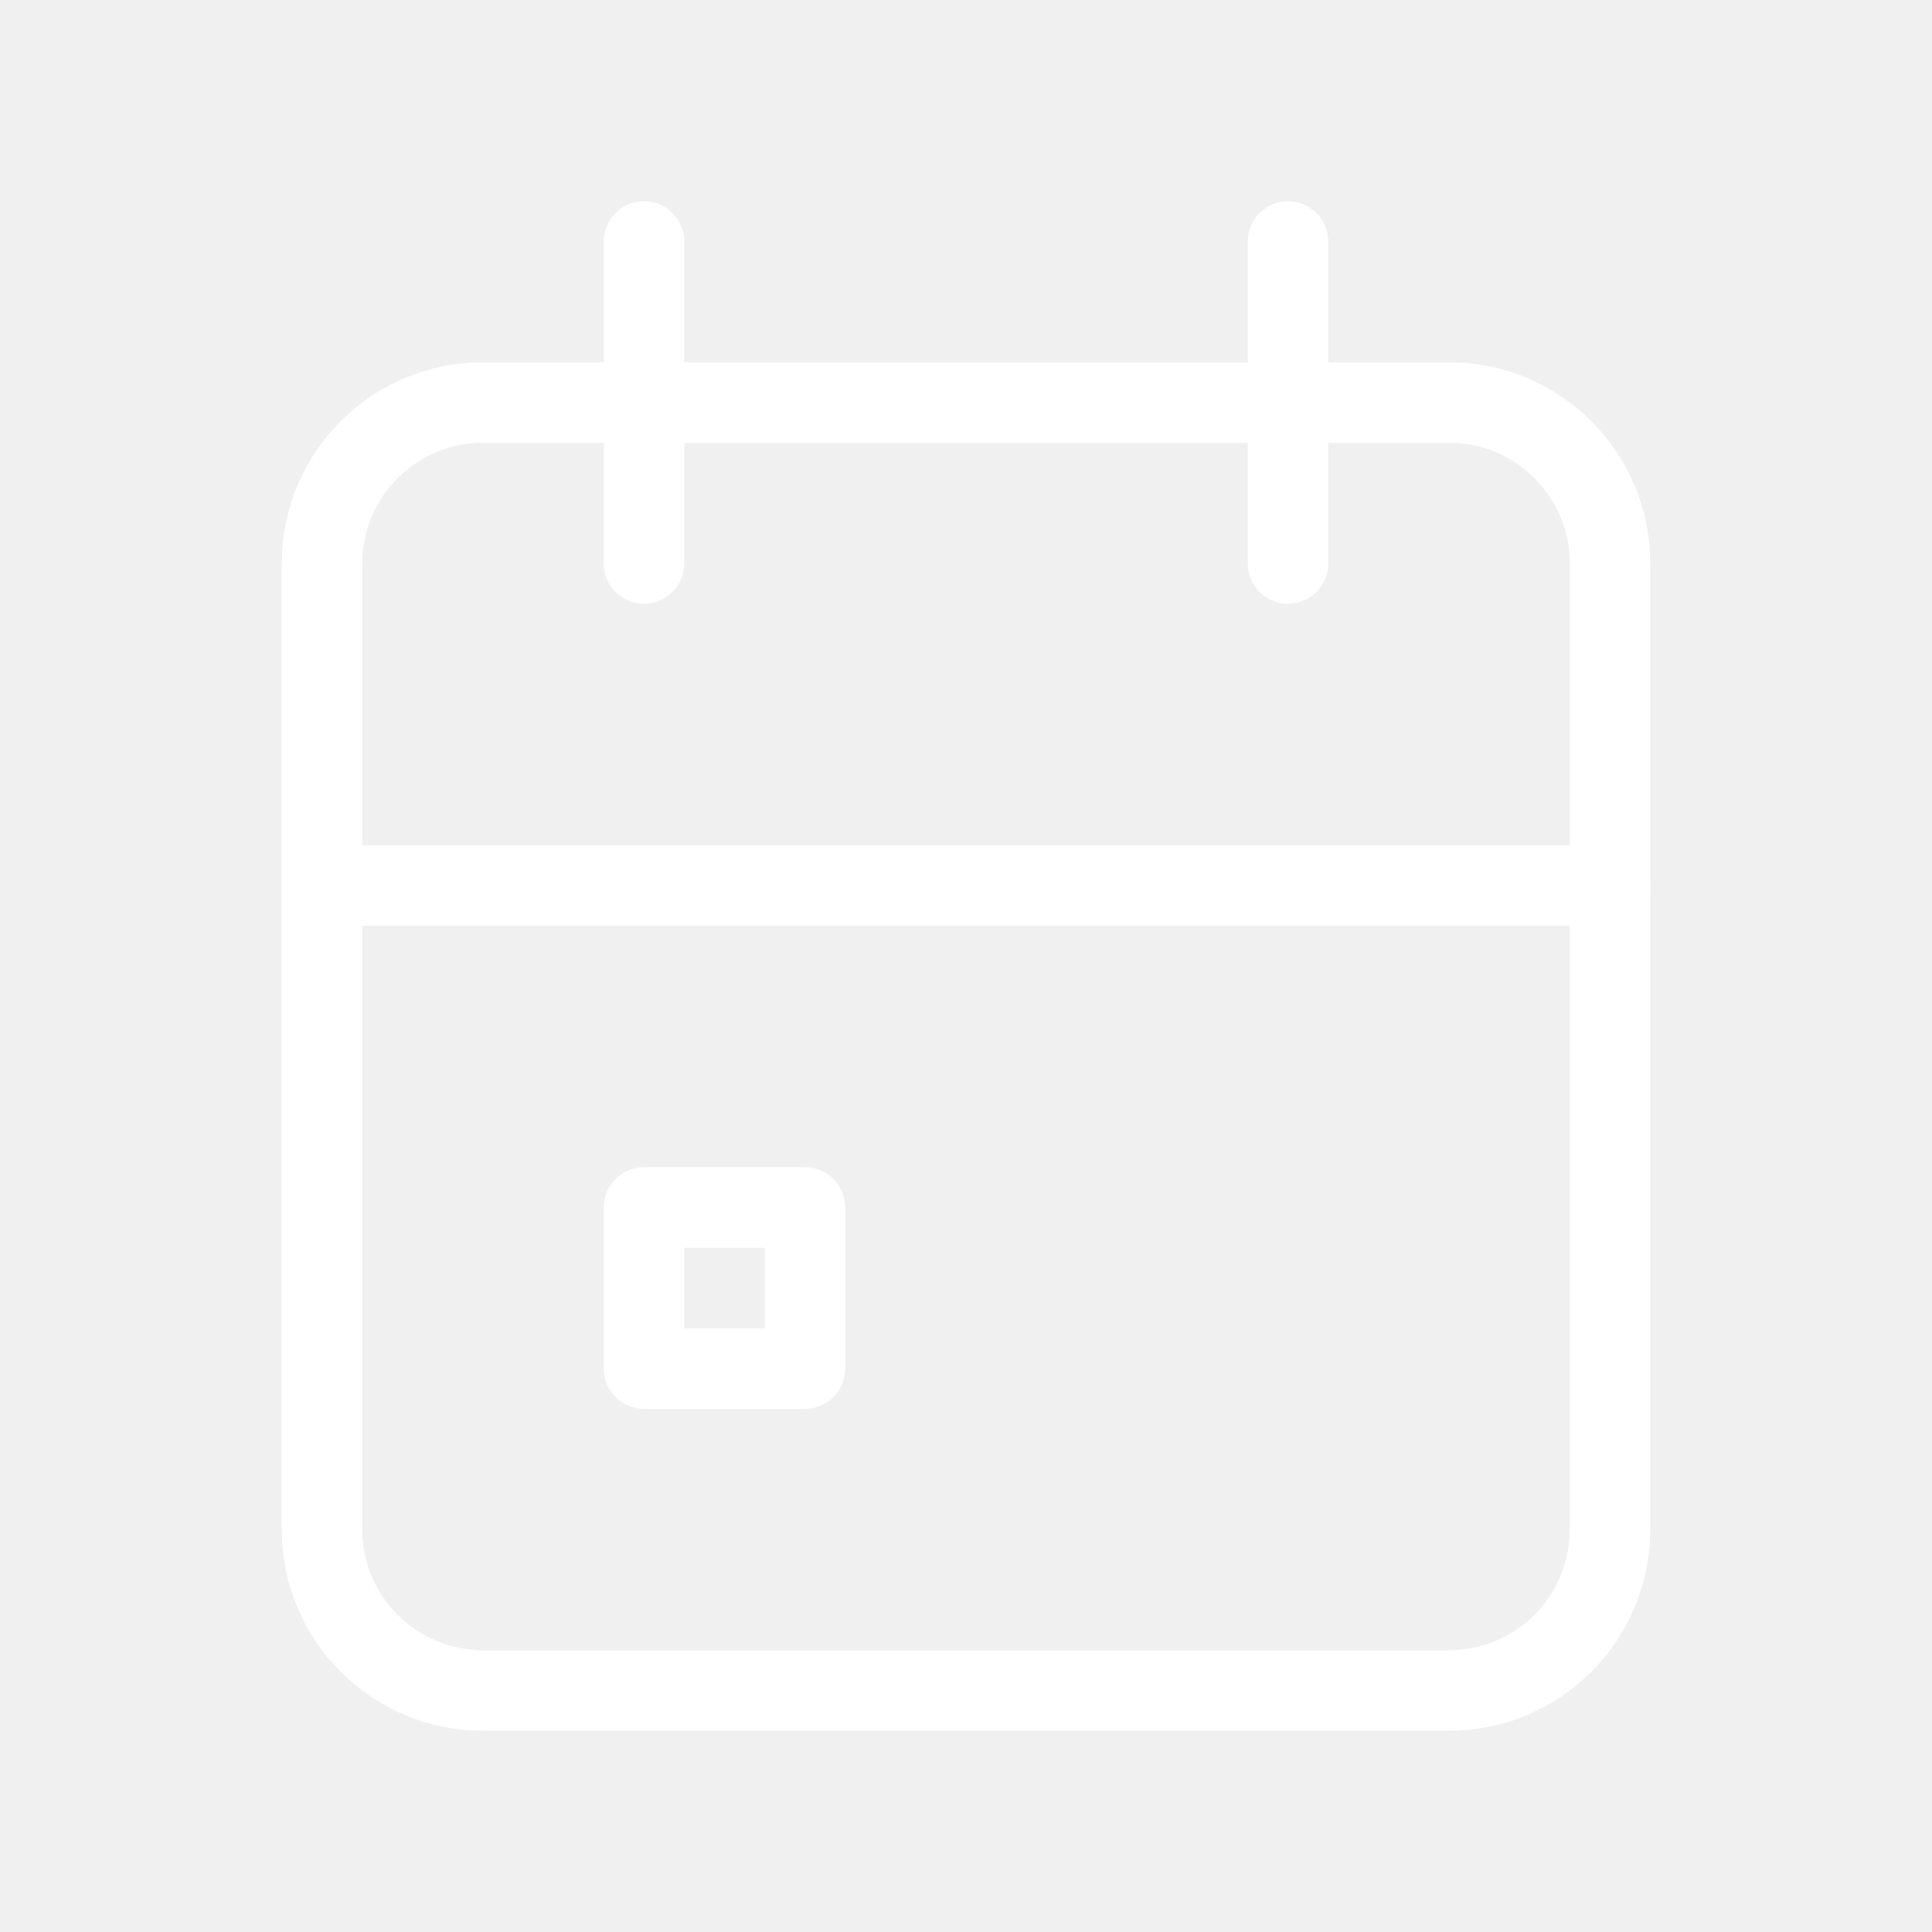
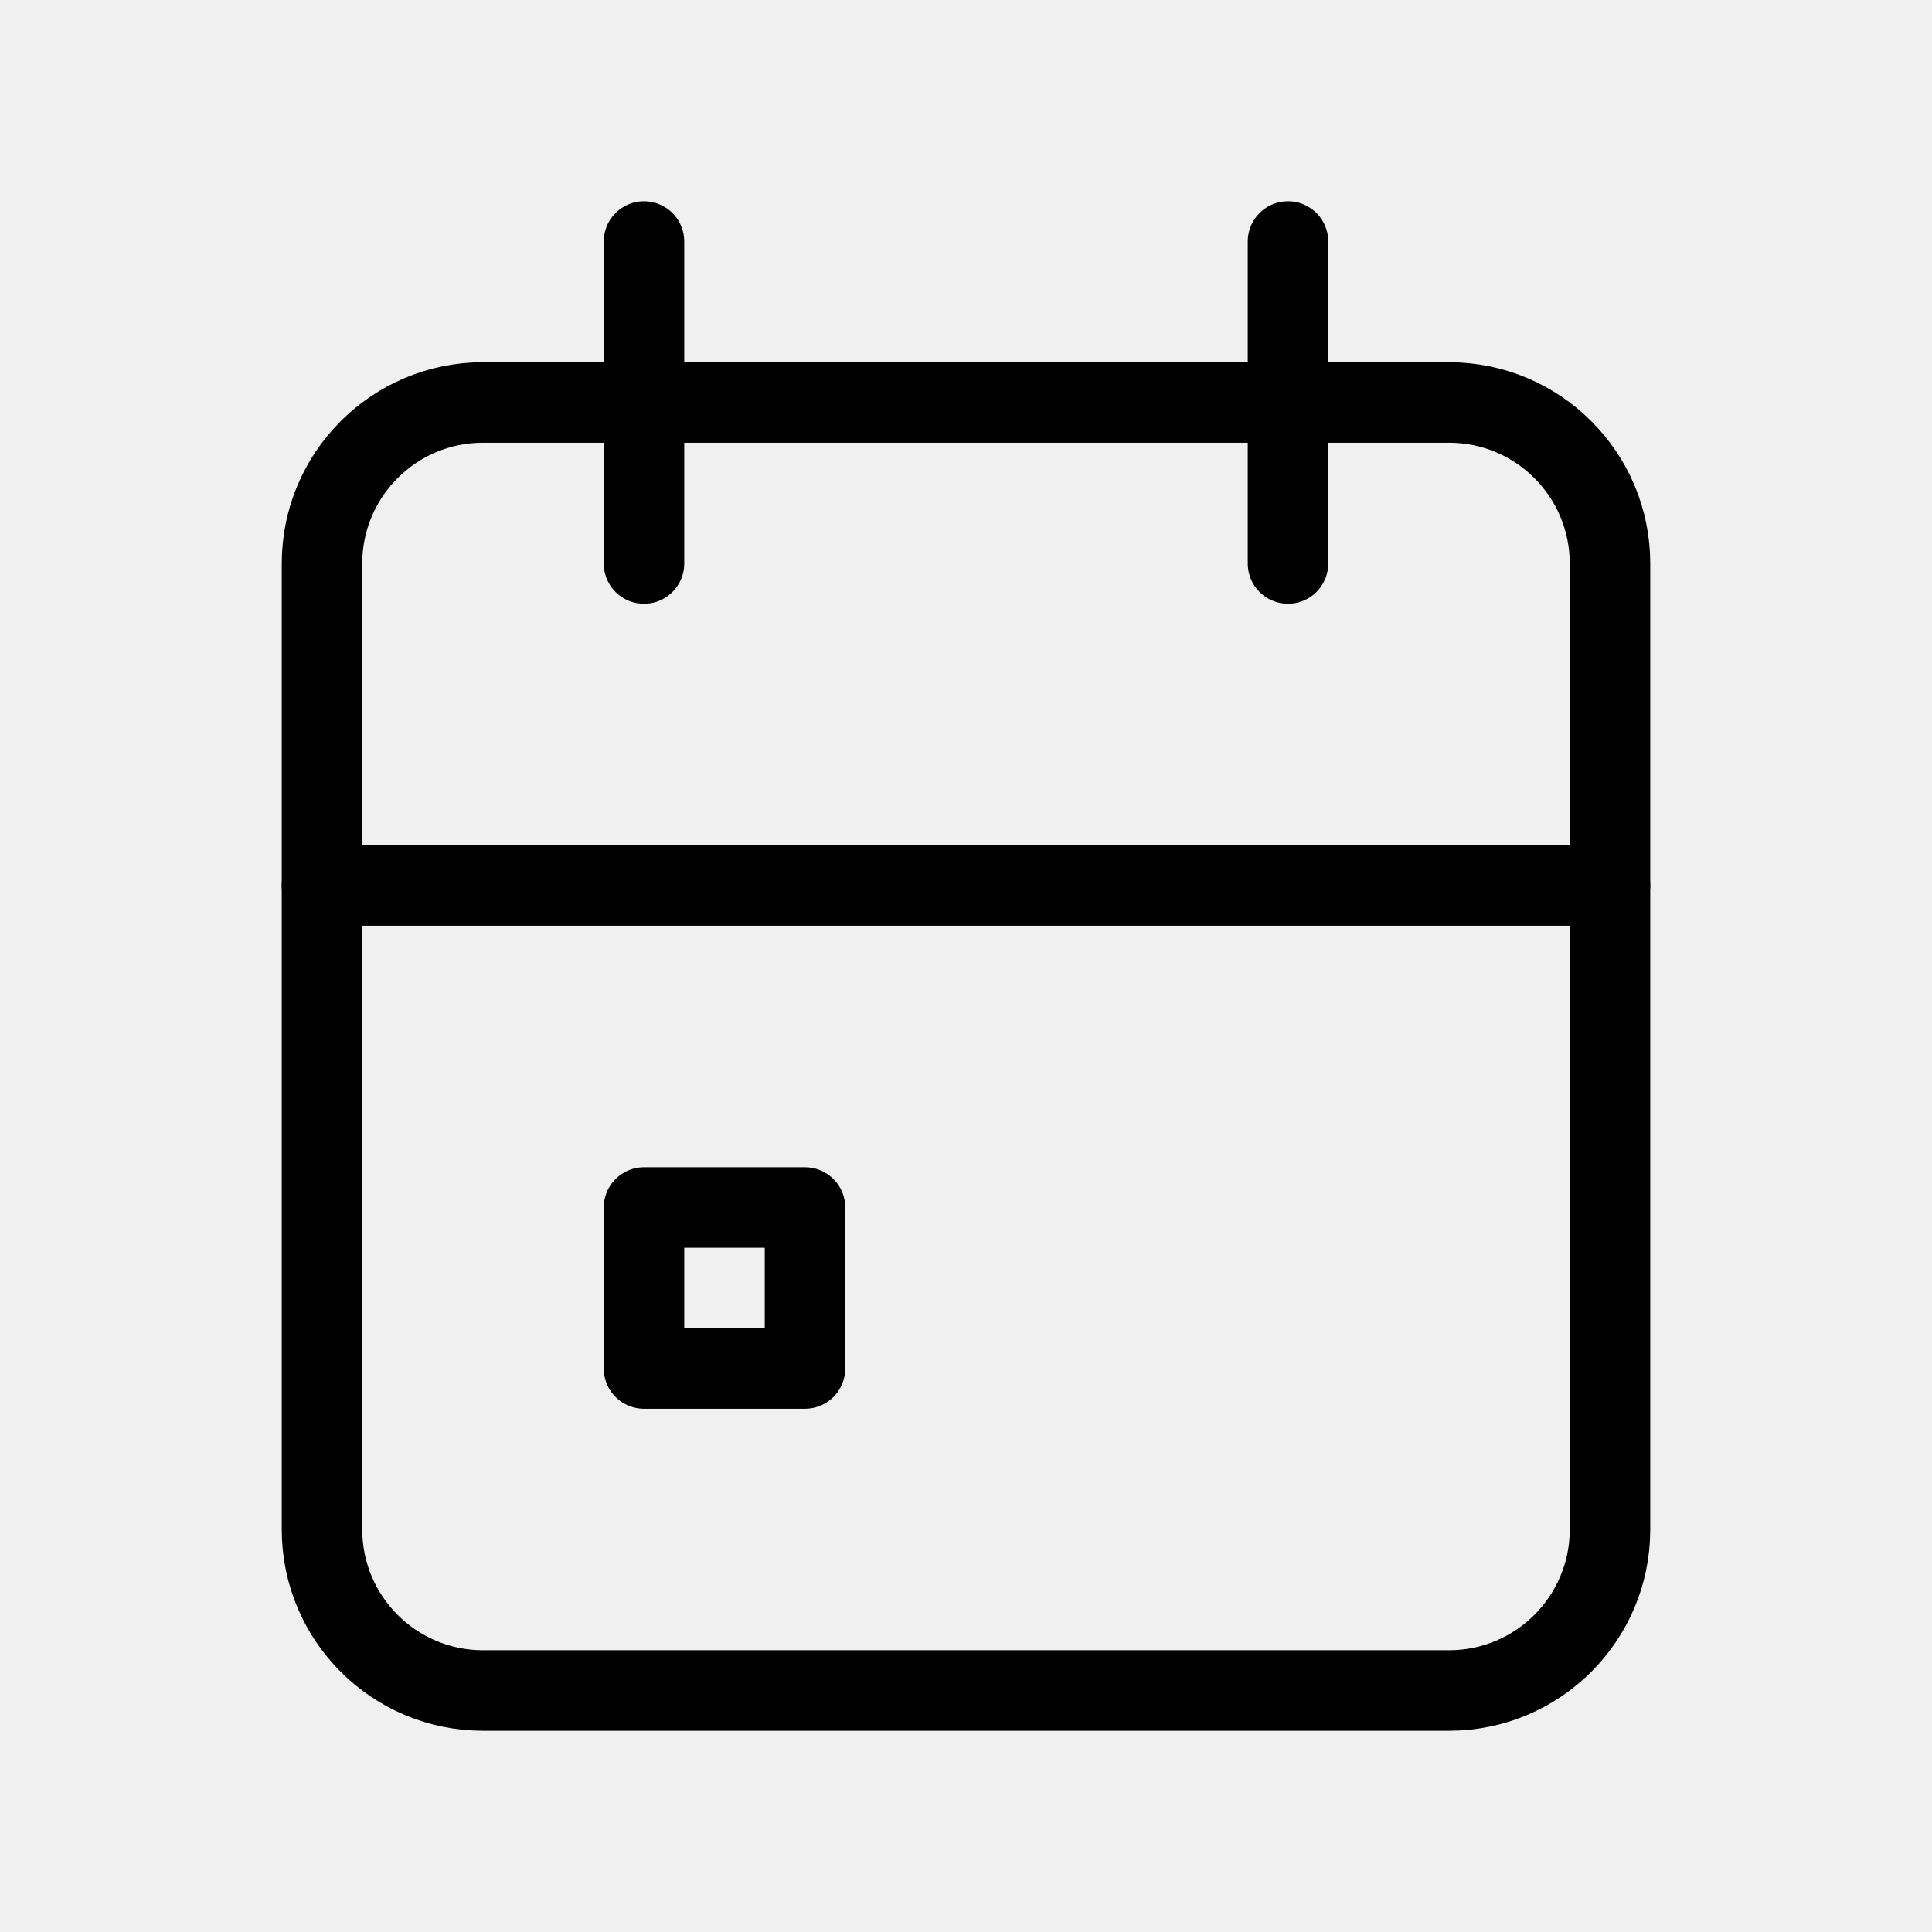
- <svg xmlns="http://www.w3.org/2000/svg" class="icon icon-tabler icon-tabler-calendar-event" width="44" height="44" viewBox="0 0 24 24" stroke-width="1" stroke="#ffffff" fill="none" stroke-linecap="round" stroke-linejoin="round">
+ <svg xmlns="http://www.w3.org/2000/svg" class="icon icon-tabler icon-tabler-calendar-event" width="32" height="32" viewBox="0 0 24 24" stroke-width="1" stroke="currentColor" fill="none" stroke-linecap="round" stroke-linejoin="round">
  <path stroke="none" d="M0 0h24v24H0z" fill="none" />
  <rect x="4" y="5" width="16" height="16" rx="2" />
  <line x1="16" y1="3" x2="16" y2="7" />
  <line x1="8" y1="3" x2="8" y2="7" />
  <line x1="4" y1="11" x2="20" y2="11" />
  <rect x="8" y="15" width="2" height="2" />
</svg>
